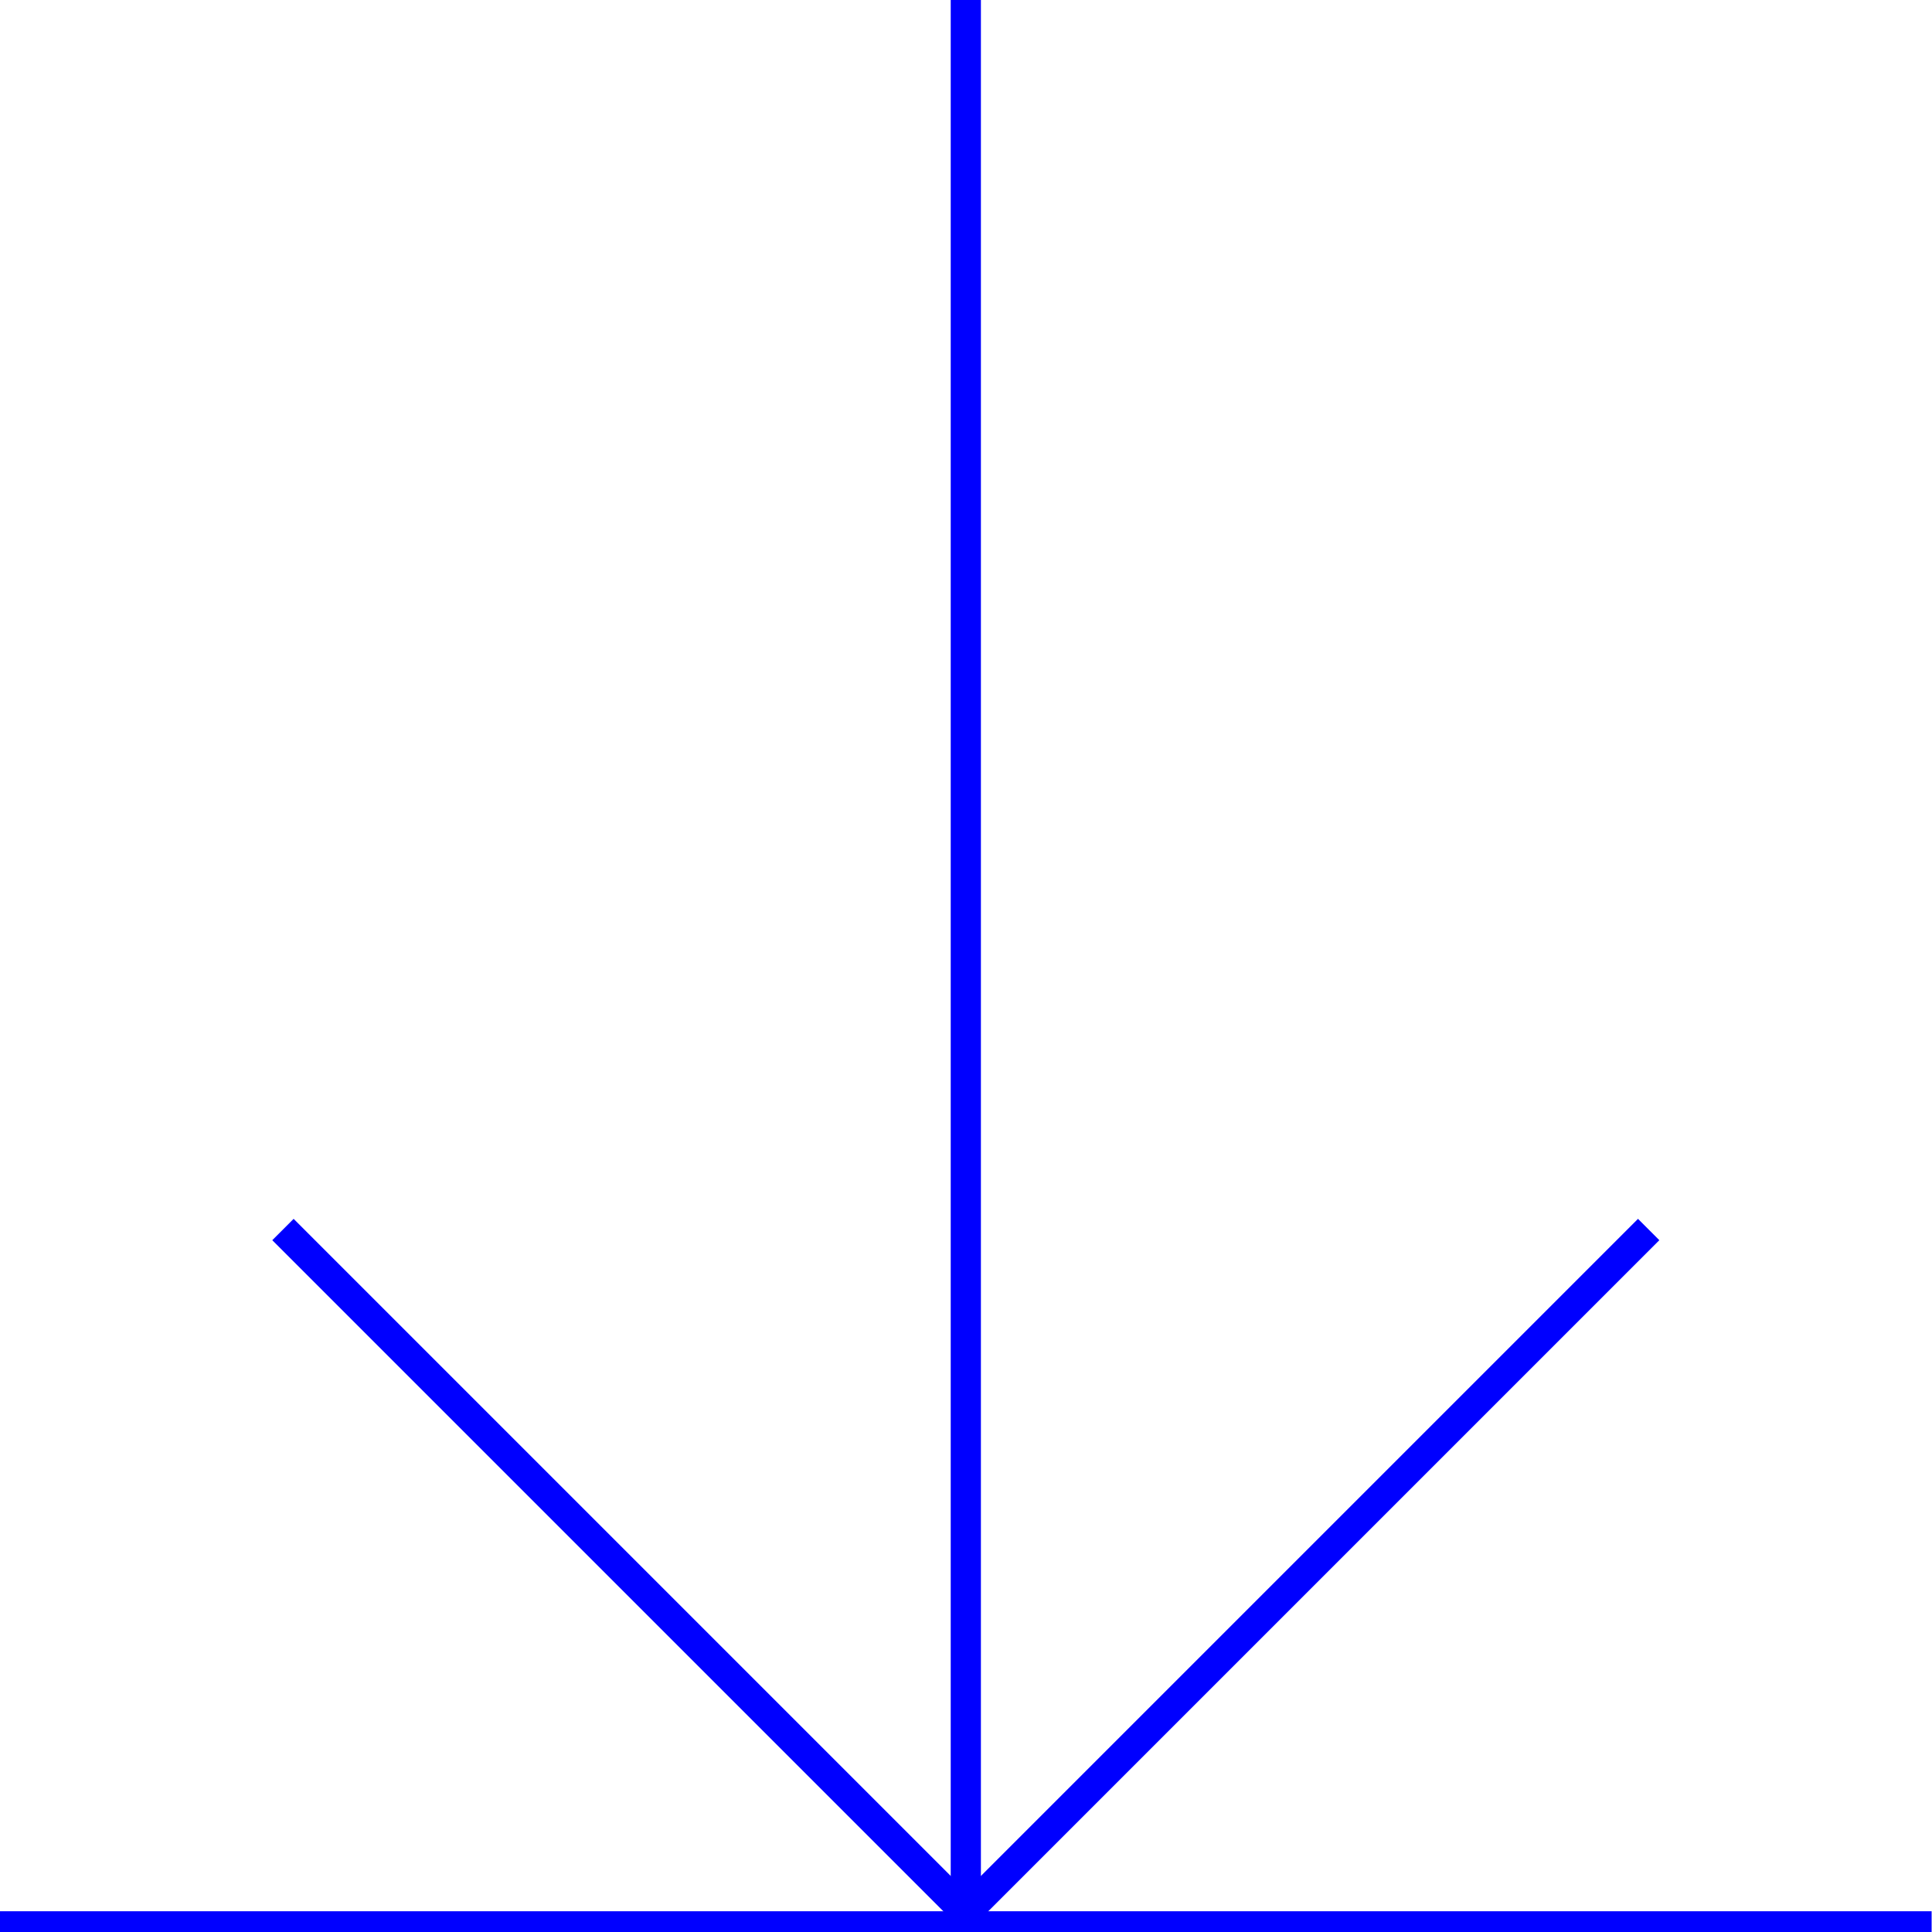
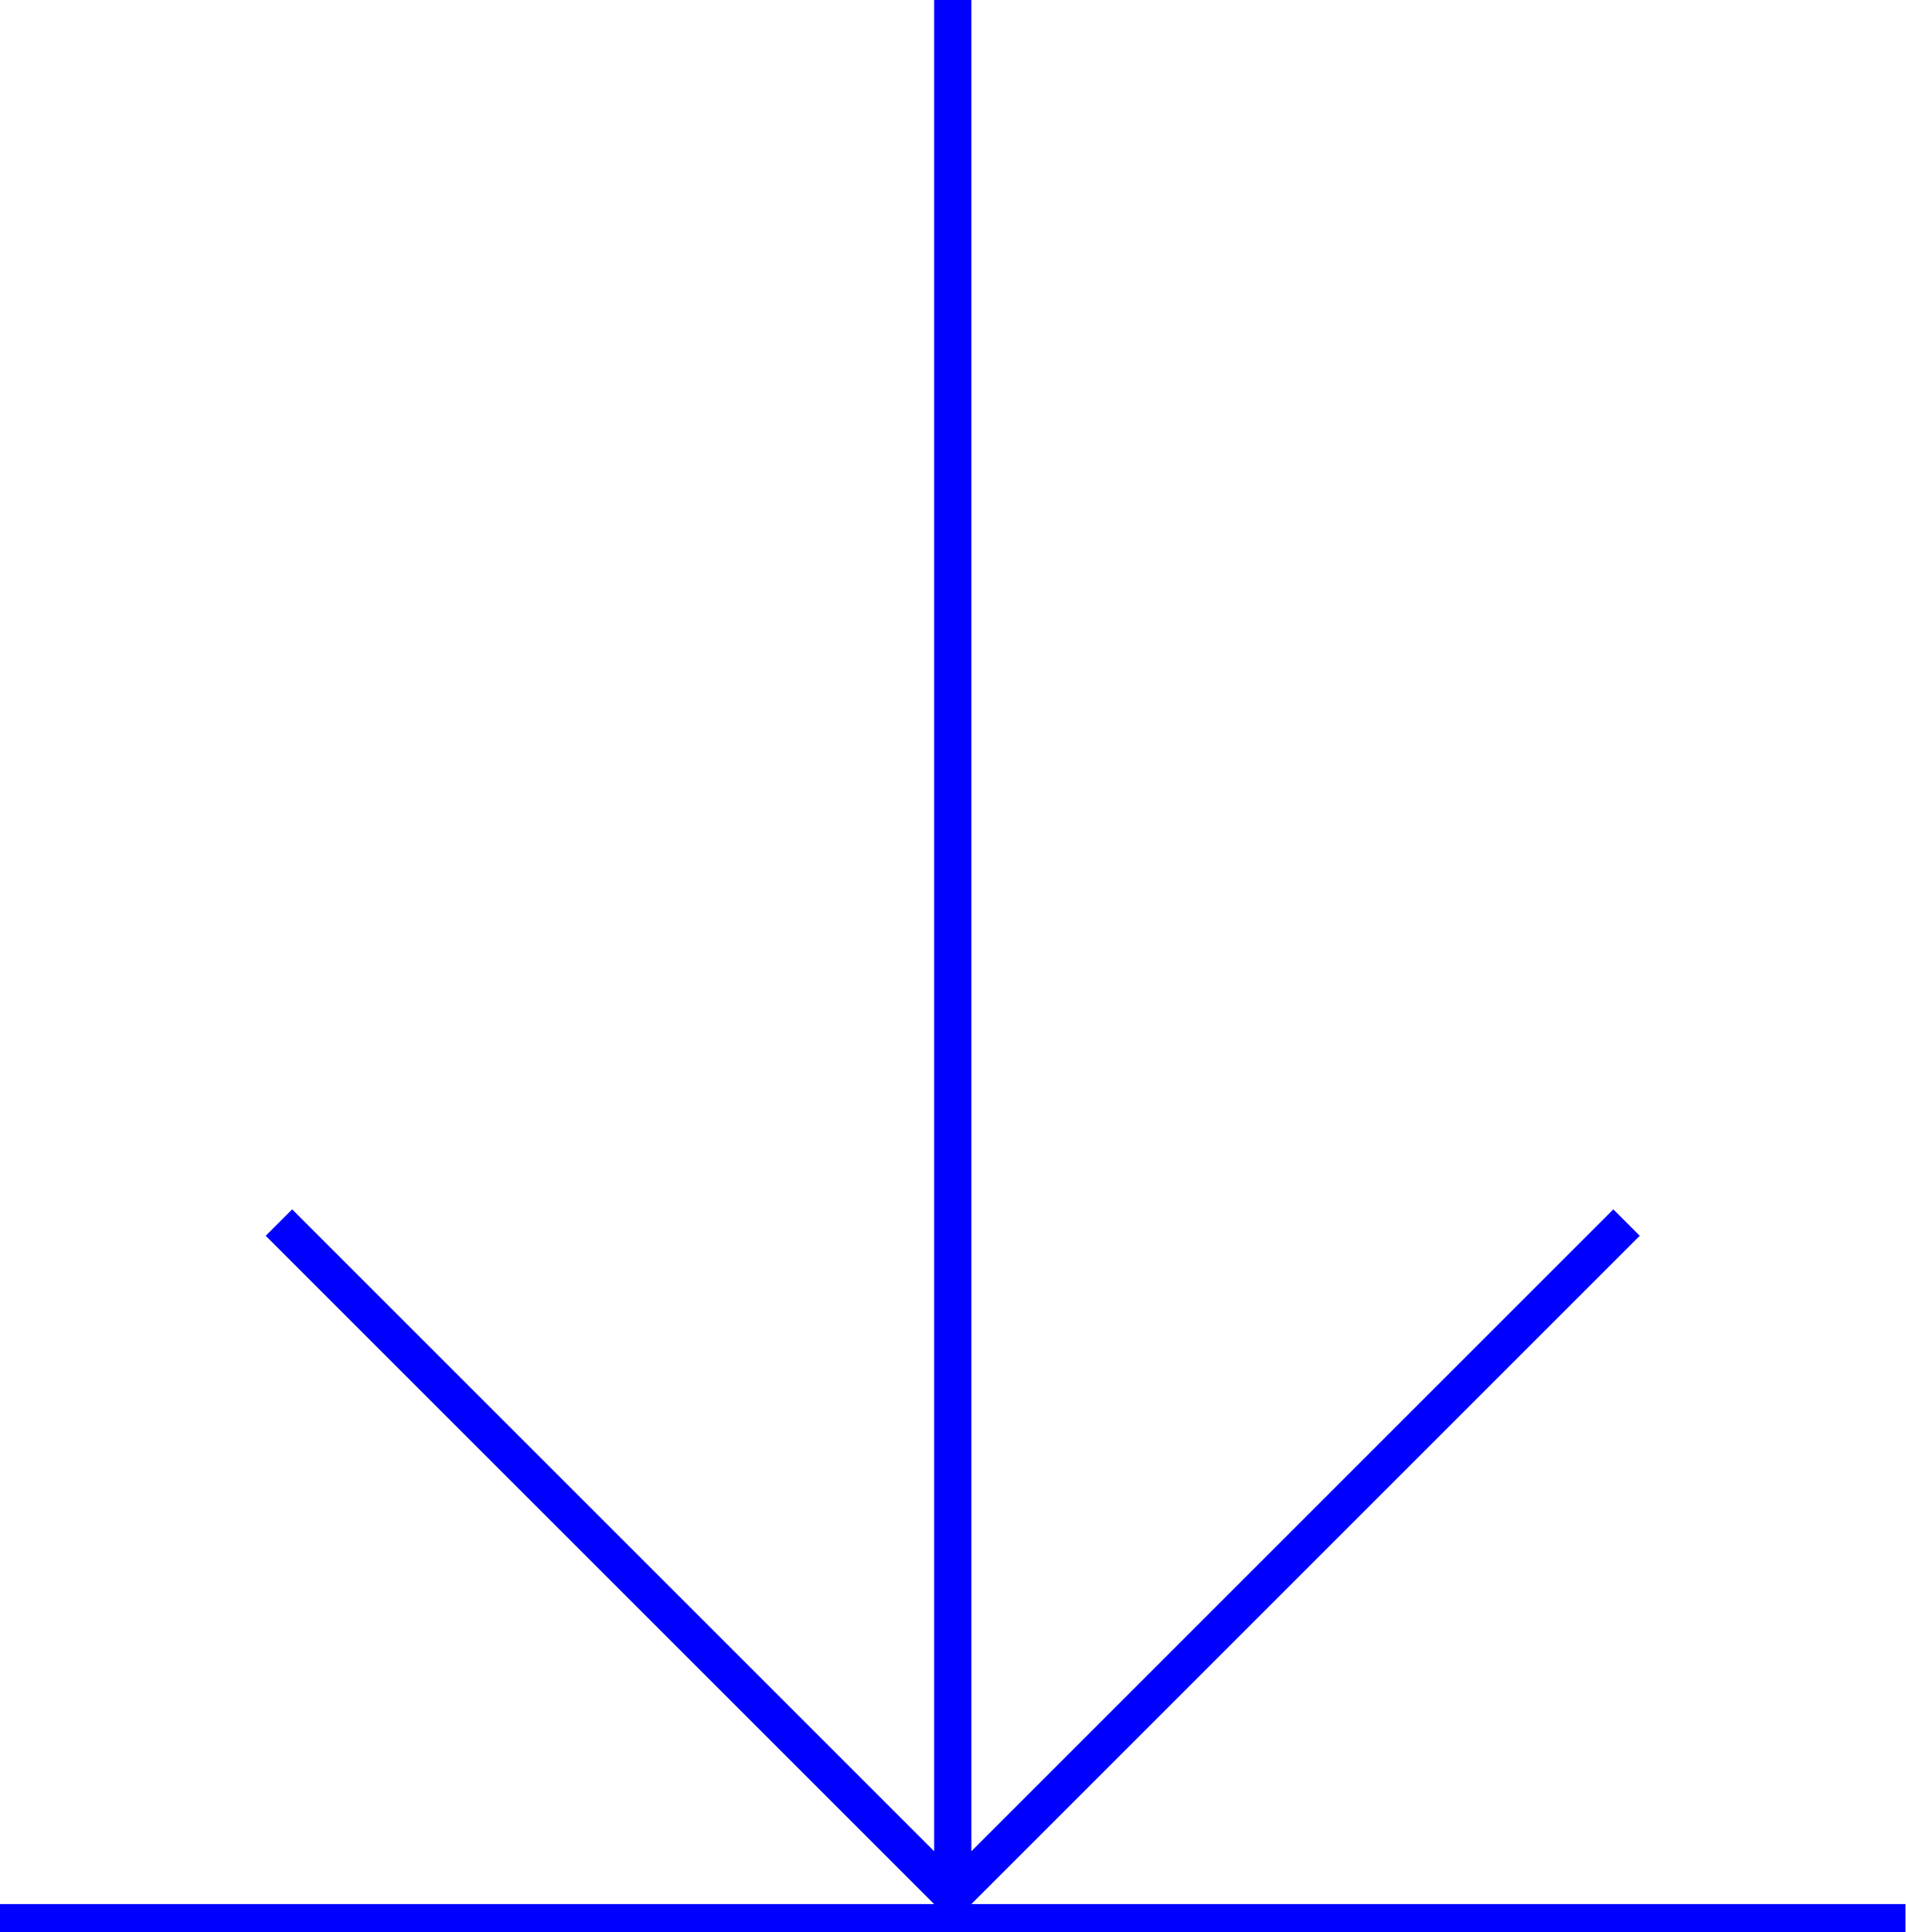
- <svg xmlns="http://www.w3.org/2000/svg" id="Layer_1" data-name="Layer 1" version="1.1" viewBox="0 0 512 512.1">
+ <svg xmlns="http://www.w3.org/2000/svg" version="1.1" viewBox="0 0 512 519.2">
  <defs>
    <style>
      .cls-1 {
-         fill: none;
-         stroke: blue;
-         stroke-miterlimit: 10;
-         stroke-width: 8px;
+         fill: blue;
      }
    </style>
  </defs>
-   <line class="cls-1" x1="512" y1="510.6" y2="510.6" />
  <g>
-     <polyline class="cls-1" points="437 325.9 256 506.9 75 325.9" />
-     <line class="cls-1" x1="256" y1="0" x2="256" y2="506.6" />
+     <g id="Layer_2">
+       <polygon class="cls-1" points="261 511.7 440.6 332.1 433.5 325 261 497.5 261 -2.5 251 -2.5 251 497.5 78.5 325 71.4 332.1 251 511.7 0 511.7 0 521.7 512 521.7 512 511.7 261 511.7" />
+     </g>
  </g>
</svg>
